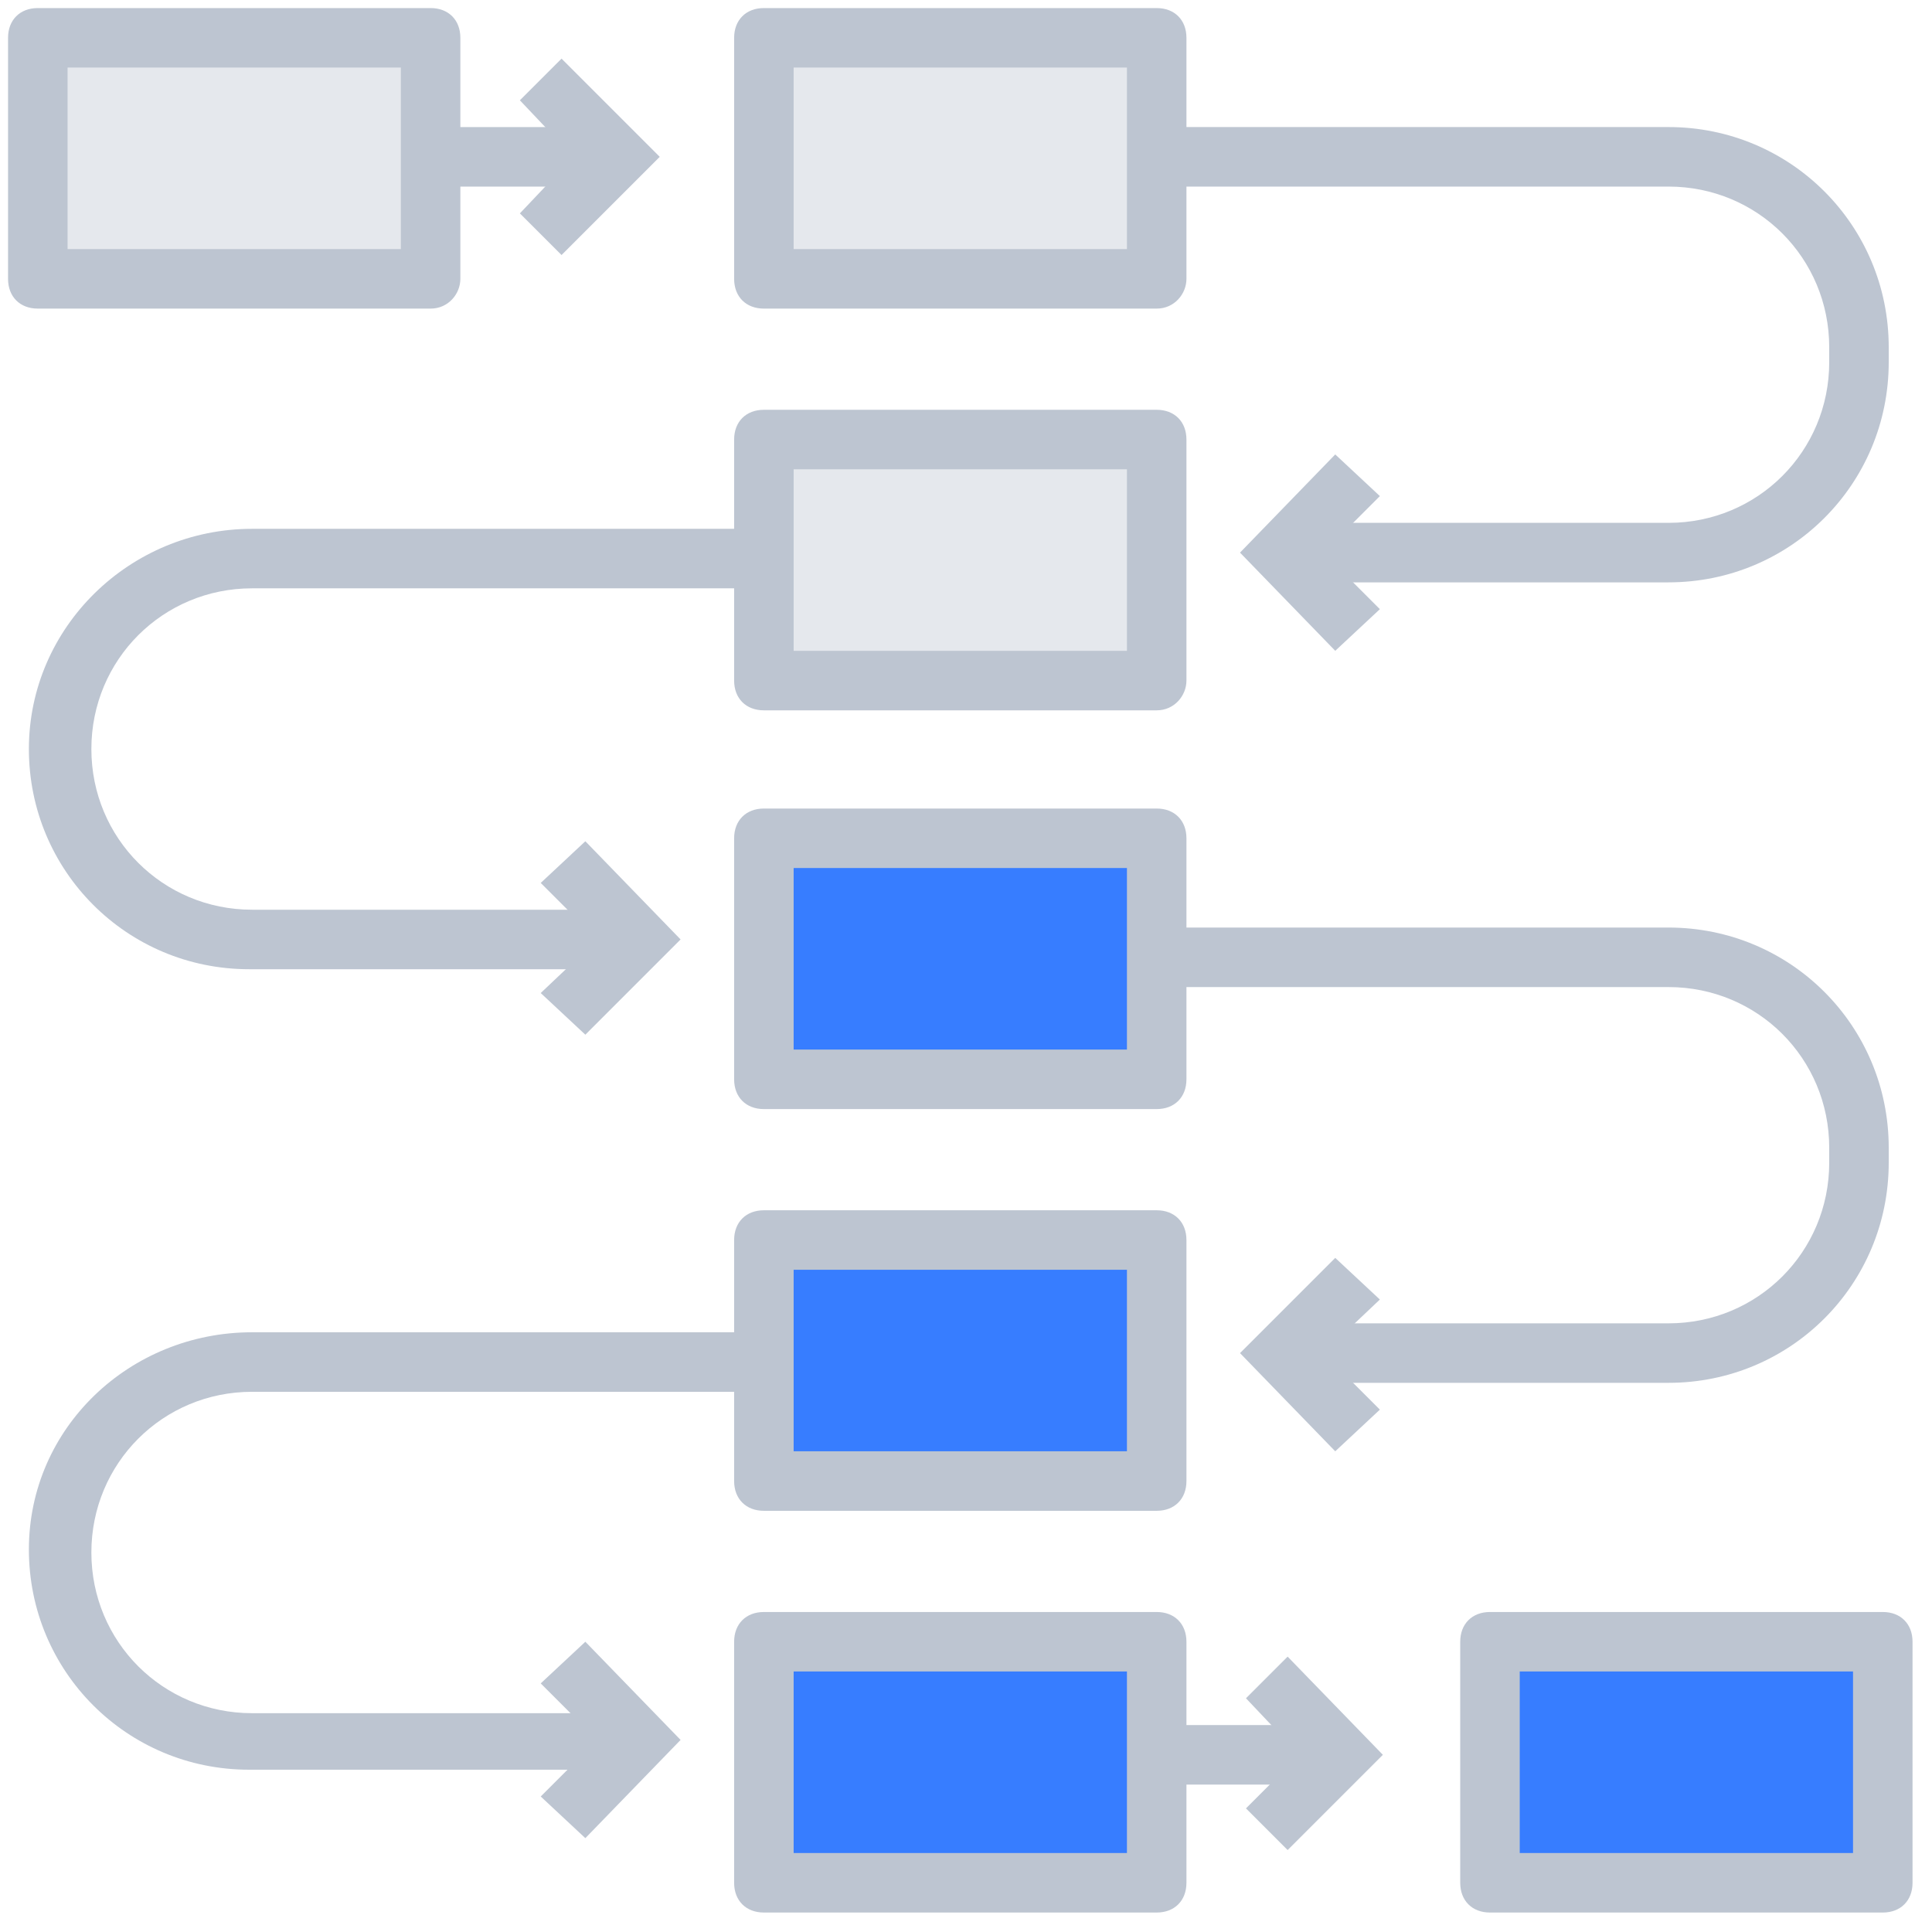
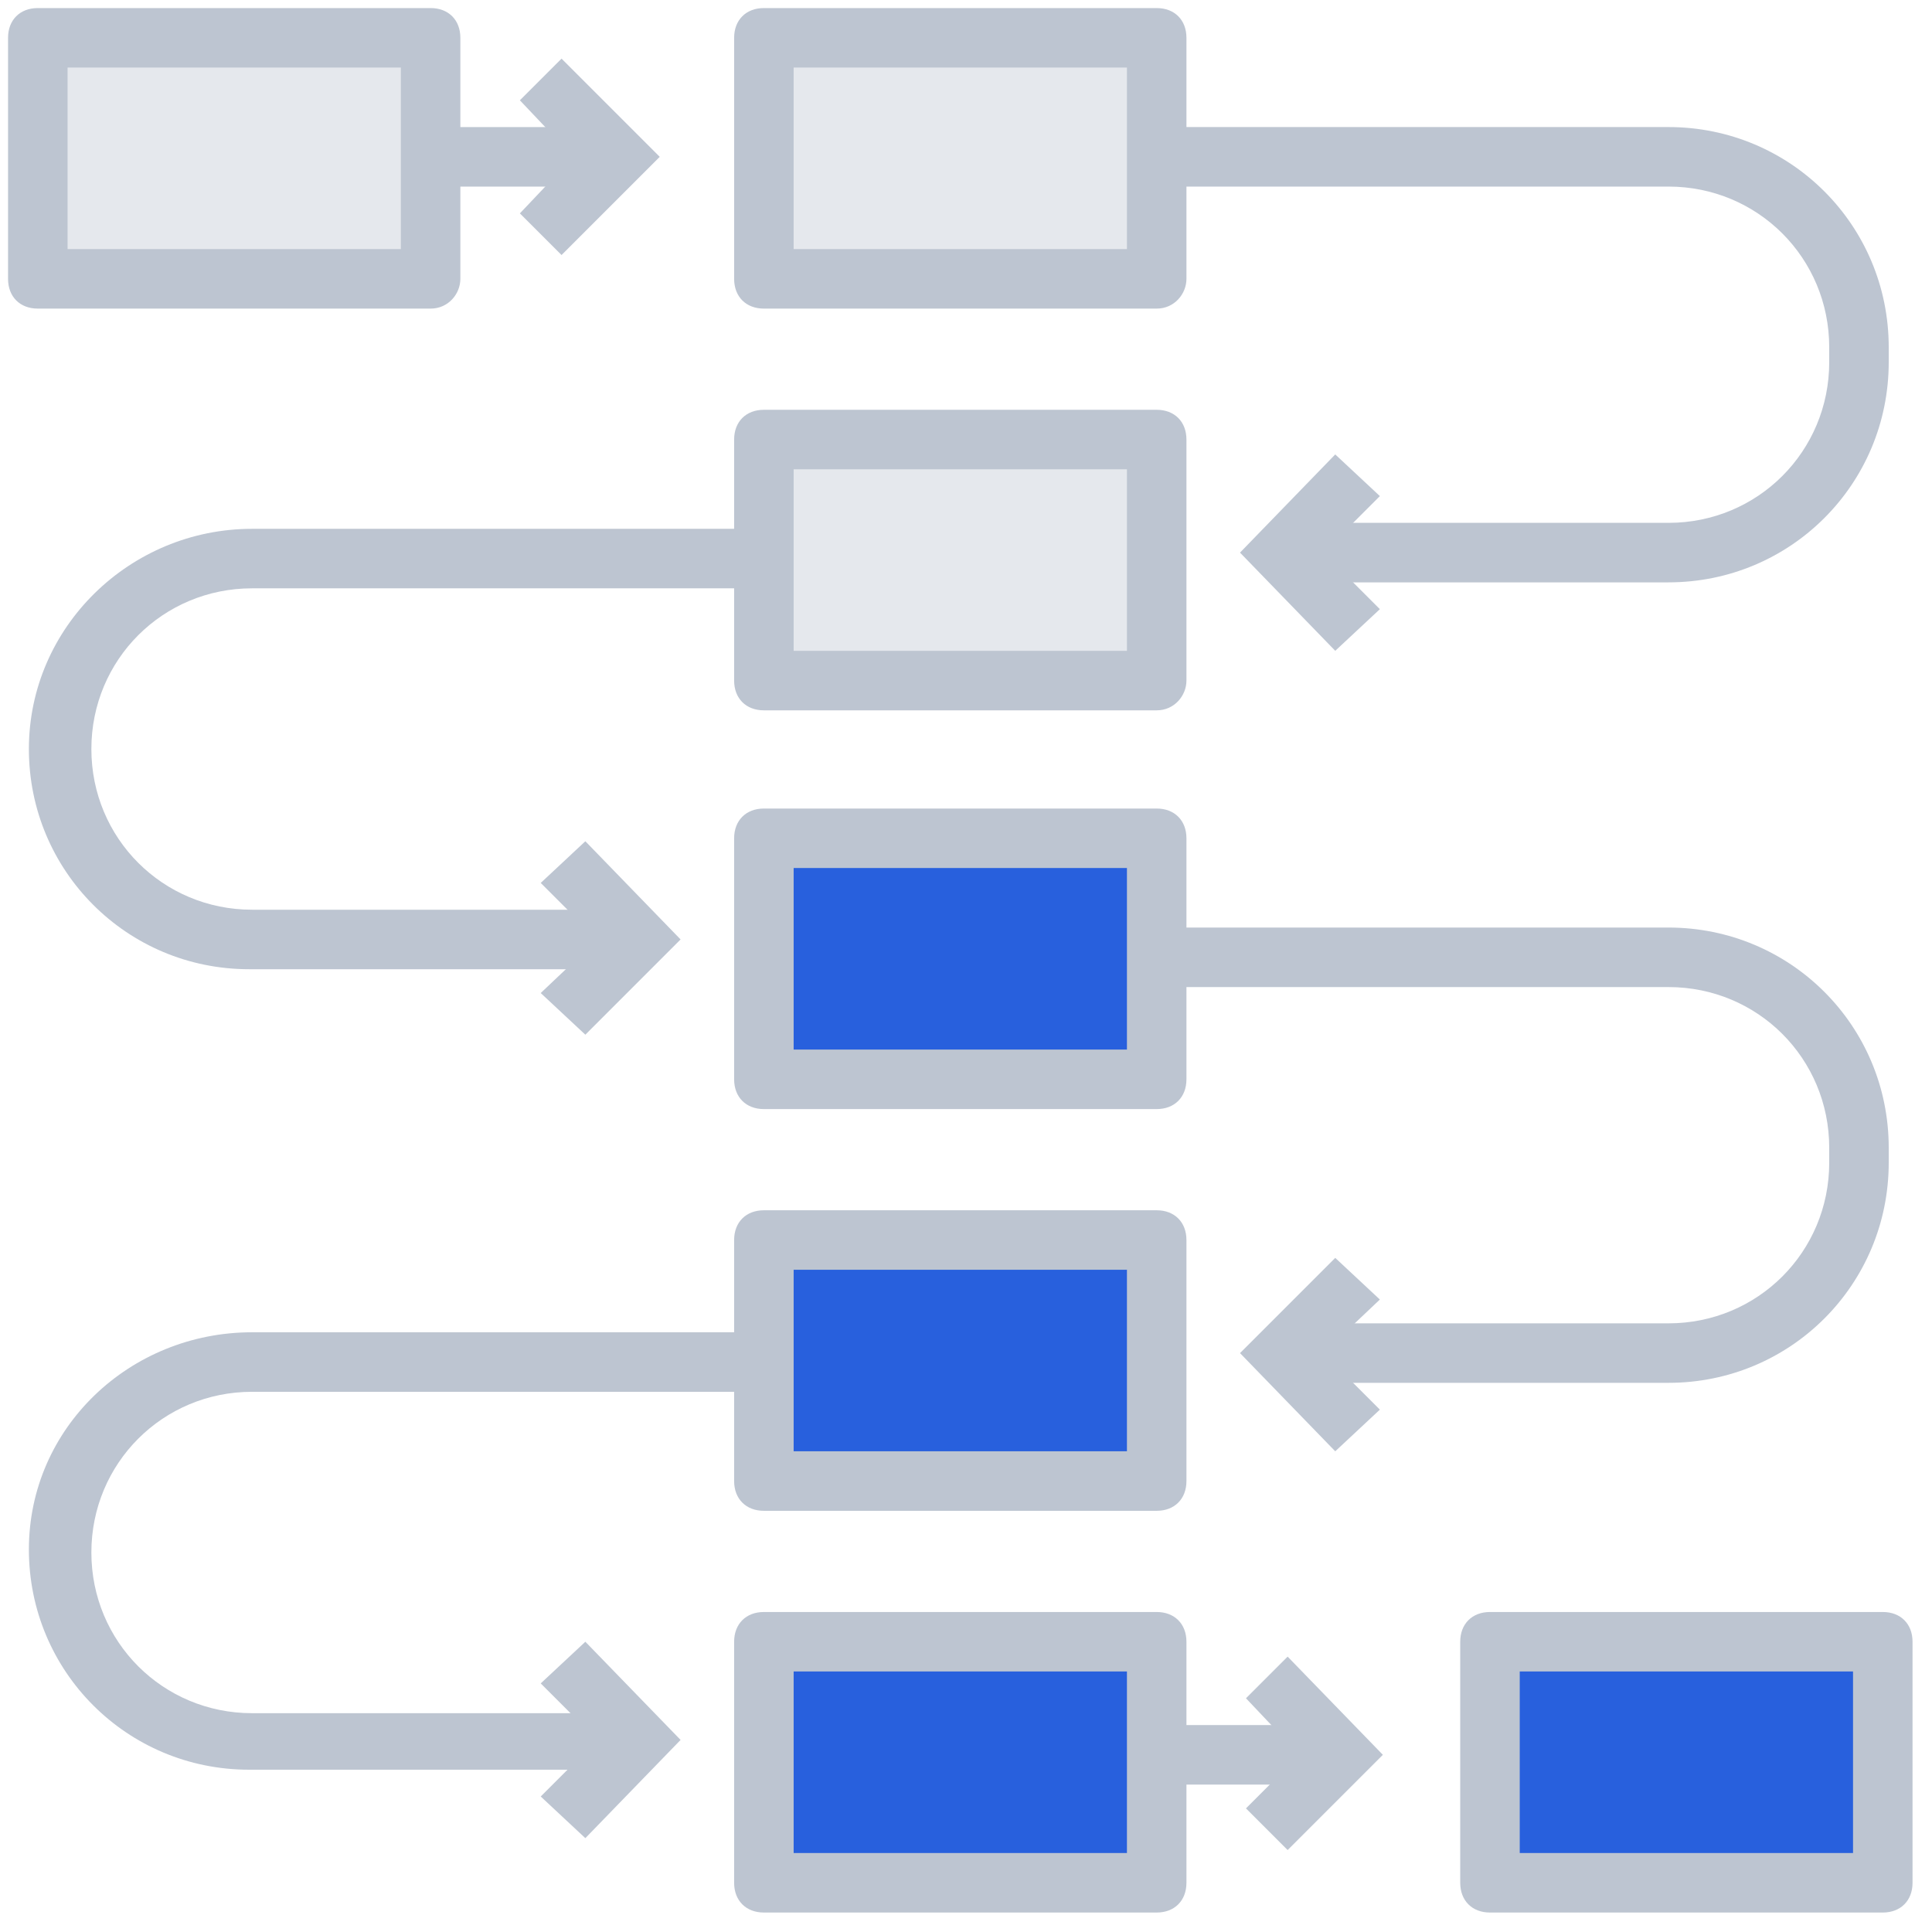
<svg xmlns="http://www.w3.org/2000/svg" enable-background="new 0 0 120 120" viewBox="0 0 120 120">
  <g fill="none" transform="translate(.5 .5)">
    <g fill="#bdc5d1" transform="translate(26.04592 3.050423)">
      <path d="m8.333 12.29-2.588-2.587 3.327-3.512-3.327-3.512 2.588-2.587 6.099 6.099z" />
      <path d="m.2 4.343h11.459v3.697h-11.459z" />
    </g>
-     <path d="m46.947 101.472h24.398v14.971h-24.398z" fill="#377dff" />
+     <path d="m46.947 101.472h24.398v14.971h-24.398z" fill="#2860DD" />
    <path d="m71.344 118.291h-24.398c-1.109 0-1.848-.739-1.848-1.848v-14.971c0-1.109.739-1.848 1.848-1.848h24.398c1.109 0 1.848.739 1.848 1.848v14.971c0 1.109-.739 1.848-1.848 1.848zm-22.549-3.697h20.701v-11.275h-20.701z" fill="#bdc5d1" />
-     <path d="m46.947 76.52h24.398v14.971h-24.398z" fill="#377dff" />
+     <path d="m46.947 76.52h24.398v14.971h-24.398z" fill="#2860DD" />
    <path d="m71.344 93.339h-24.398c-1.109 0-1.848-.739-1.848-1.848v-14.971c0-1.109.739-1.848 1.848-1.848h24.398c1.109 0 1.848.739 1.848 1.848v14.971c0 1.109-.739 1.848-1.848 1.848zm-22.549-3.697h20.701v-11.275h-20.701z" fill="#bdc5d1" />
-     <path d="m46.947 51.753h24.398v14.971h-24.398z" fill="#377dff" />
+     <path d="m46.947 51.753h24.398v14.971h-24.398z" fill="#2860DD" />
    <path d="m71.344 68.387h-24.398c-1.109 0-1.848-.739-1.848-1.848v-14.971c0-1.109.739-1.848 1.848-1.848h24.398c1.109 0 1.848.739 1.848 1.848v14.971c0 1.109-.739 1.848-1.848 1.848zm-22.549-3.697h20.701v-11.275h-20.701z" fill="#bdc5d1" />
    <path d="m46.947 26.8h24.398v14.971h-24.398z" fill="#e5e8ed" />
    <path d="m71.344 43.62h-24.398c-1.109 0-1.848-.739-1.848-1.848v-14.971c0-1.109.739-1.848 1.848-1.848h24.398c1.109 0 1.848.739 1.848 1.848v14.971c0 .924-.739 1.848-1.848 1.848zm-22.549-3.696h20.701v-11.275h-20.701z" fill="#bdc5d1" />
    <path d="m46.947 1.848h24.398v14.971h-24.398z" fill="#e5e8ed" />
    <g fill="#bdc5d1" transform="translate(1.173239)">
      <path d="m70.171 18.668h-24.398c-1.109 0-1.848-.739-1.848-1.848v-14.971c0-1.109.739-1.848 1.848-1.848h24.398c1.109 0 1.848.739 1.848 1.848v14.971c0 .924-.739 1.848-1.848 1.848zm-22.549-3.697h20.701v-11.275h-20.701z" />
      <path d="m78.304 114.41-2.588-2.588 3.327-3.327-3.327-3.512 2.588-2.587 5.915 6.099z" />
      <path d="m70.171 106.647h11.459v3.697h-11.459z" />
      <path d="m34.684 113.671-2.772-2.588 3.512-3.512-3.512-3.512 2.772-2.588 5.915 6.099z" />
      <path d="m37.826 109.42h-24.028c-7.578 0-13.677-6.099-13.677-13.677 0-7.578 6.284-13.493 13.862-13.493h31.791v3.697h-31.791c-5.545 0-9.981 4.436-9.981 9.981 0 5.545 4.436 9.981 9.981 9.981h24.028v3.512z" />
      <path d="m34.684 63.767-2.772-2.588 3.512-3.327-3.512-3.512 2.772-2.588 5.915 6.099z" />
      <path d="m37.826 59.7h-24.028c-7.578 0-13.677-6.099-13.677-13.677s6.284-13.677 13.862-13.677h31.791v3.696h-31.791c-5.545 0-9.981 4.436-9.981 9.981s4.436 9.981 9.981 9.981h24.028v3.697z" />
      <path d="m81.261 89.643-5.915-6.099 5.915-5.915 2.772 2.587-3.512 3.327 3.512 3.512z" />
      <path d="m101.962 85.392h-24.028v-3.697h24.028c5.545 0 9.981-4.436 9.981-9.981v-.924c0-5.545-4.436-9.981-9.981-9.981h-31.791v-3.697h31.791c7.578 0 13.677 6.099 13.677 13.677v.924c0 7.578-6.099 13.677-13.677 13.677z" />
      <path d="m81.261 39.923-5.915-6.099 5.915-6.099 2.772 2.588-3.512 3.512 3.512 3.512z" />
      <path d="m101.962 35.672h-24.028v-3.697h24.028c5.545 0 9.981-4.436 9.981-9.981v-.924c0-5.545-4.436-9.981-9.981-9.981h-31.791v-3.697h31.791c7.578 0 13.677 6.099 13.677 13.677v.924c0 7.578-6.099 13.678-13.677 13.678z" />
    </g>
-     <path d="m92.046 101.472h24.398v14.971h-24.398z" fill="#377dff" />
+     <path d="m92.046 101.472h24.398v14.971h-24.398z" fill="#2860DD" />
    <path d="m116.443 118.291h-24.398c-1.109 0-1.848-.739-1.848-1.848v-14.971c0-1.109.739-1.848 1.848-1.848h24.398c1.109 0 1.848.739 1.848 1.848v14.971c0 1.109-.739 1.848-1.848 1.848zm-22.549-3.697h20.701v-11.275h-20.701z" fill="#bdc5d1" />
    <path d="m1.848 1.848h24.398v14.971h-24.398z" fill="#e5e8ed" />
    <path d="m26.246 18.668h-24.398c-1.109 0-1.848-.739-1.848-1.848v-14.971c0-1.109.739-1.848 1.848-1.848h24.398c1.109 0 1.848.739 1.848 1.848v14.971c0 .924-.739 1.848-1.848 1.848zm-22.549-3.697h20.701v-11.275h-20.701z" fill="#bdc5d1" />
  </g>
</svg>
